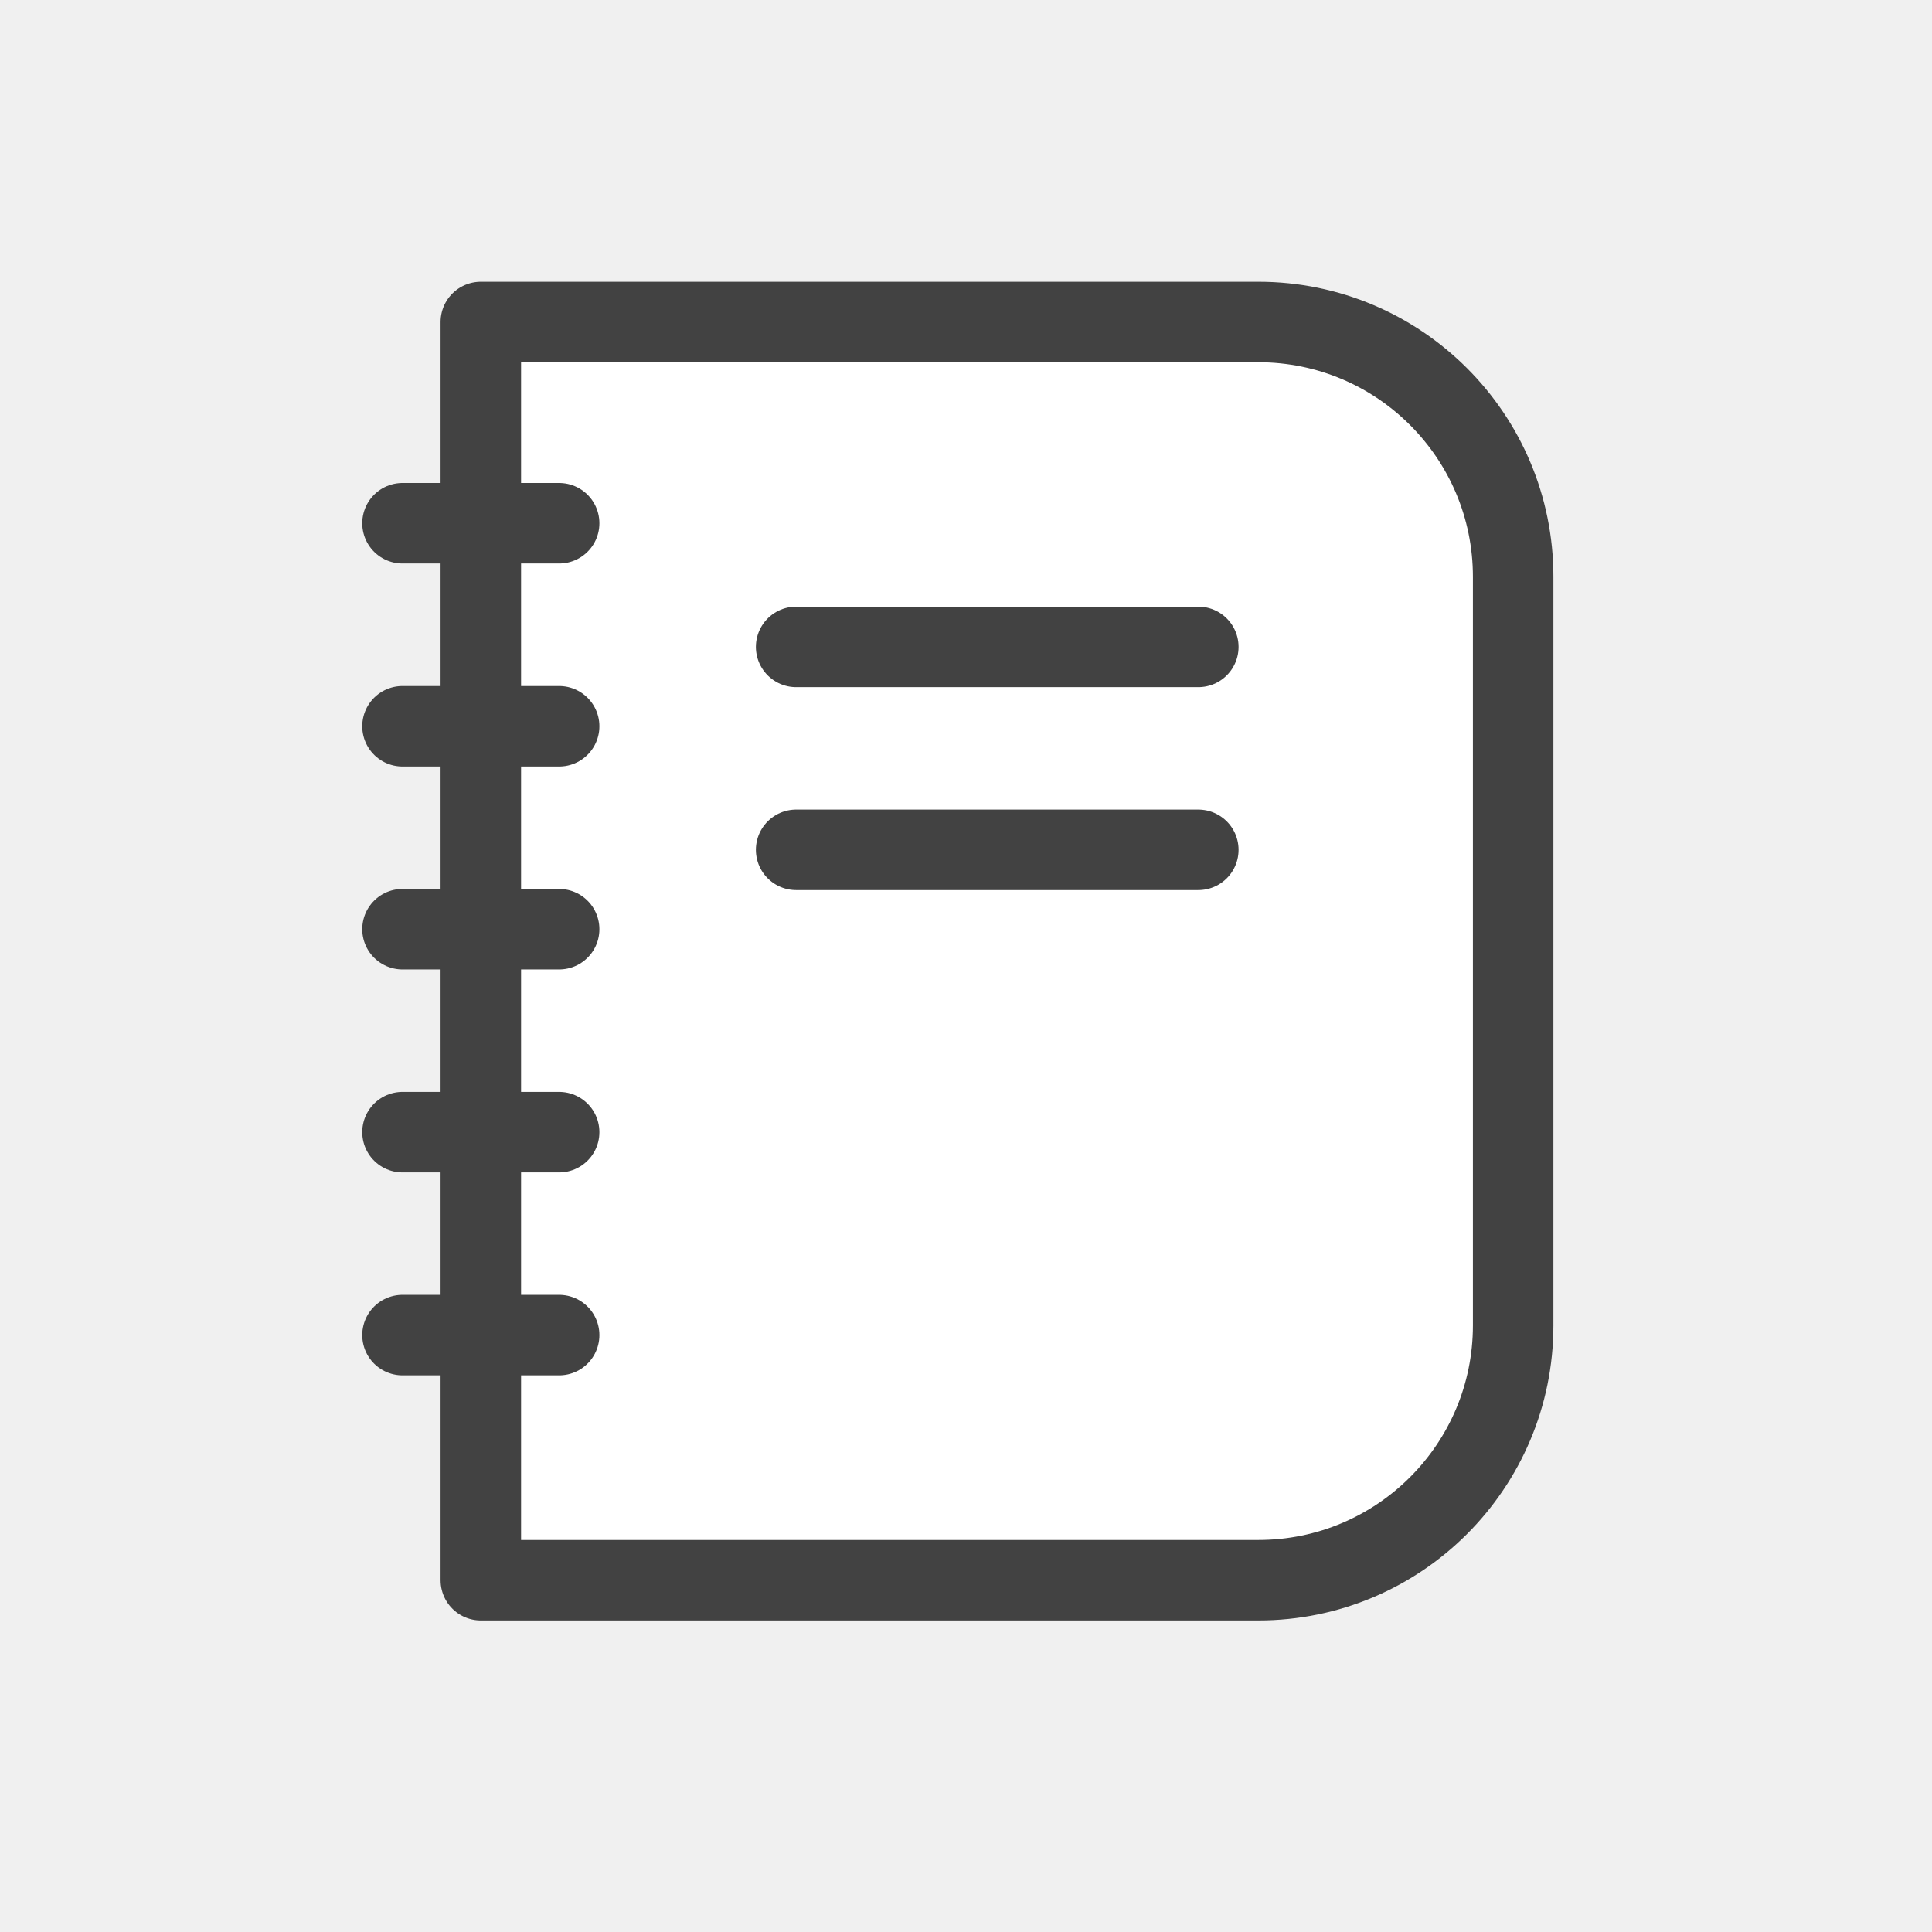
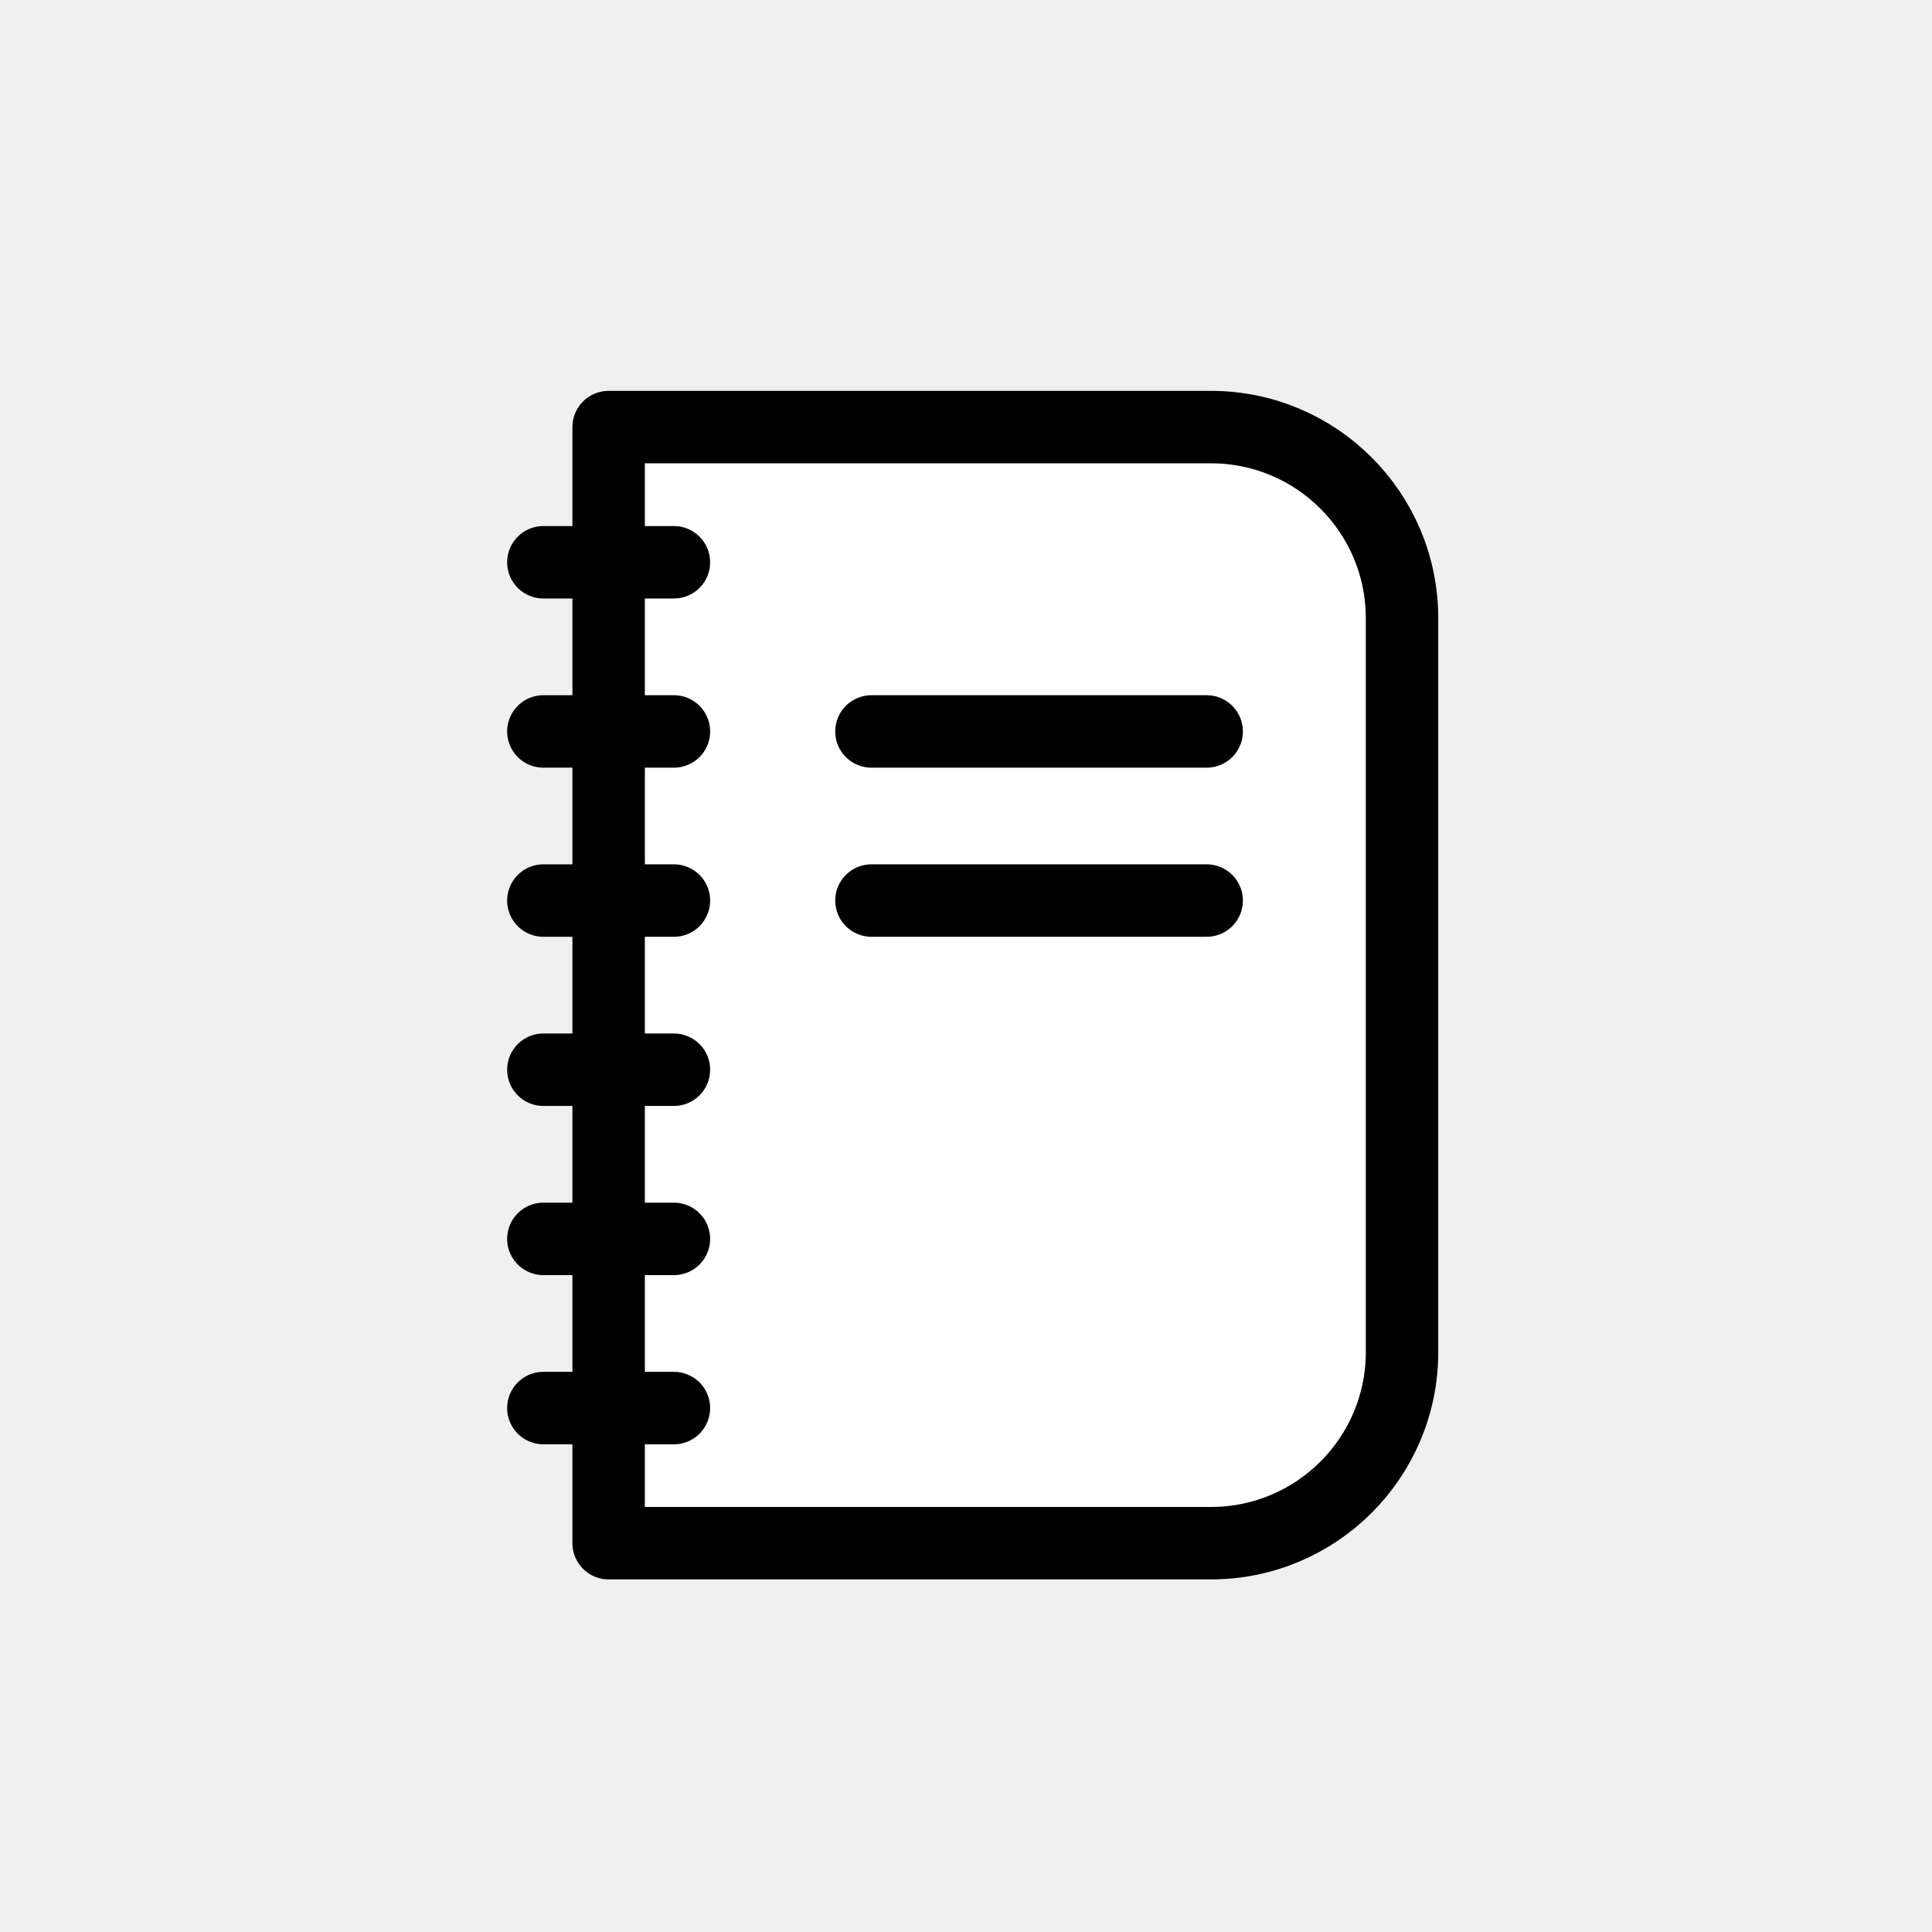
- <svg xmlns="http://www.w3.org/2000/svg" id="prefix__ic_report_m" width="24" height="24" viewBox="0 0 24 24">
+ <svg xmlns="http://www.w3.org/2000/svg" width="32" height="32" viewBox="0 0 32 32">
  <defs>
    <style>
-             .prefix__cls-2{fill:#fff;stroke:#424242;stroke-linecap:round;stroke-linejoin:round}
+             .prefix__cls-2{fill:#fff;stroke:#000;stroke-width:1.2px;stroke-linecap:round;stroke-linejoin:round}
        </style>
  </defs>
-   <g id="prefix__사각형_809" data-name="사각형 809" style="stroke:#707070;opacity:0;fill:#fff">
-     <path d="M0 0H24V24H0z" style="stroke:none" />
-     <path d="M0.5 0.5H23.5V23.5H0.5z" style="fill:none" />
-   </g>
-   <g id="prefix__그룹_10461" data-name="그룹 10461" transform="translate(5 3.5)">
-     <path id="prefix__사각형_805" d="M0 0h9.659a3.165 3.165 0 0 1 3.165 3.165v9.3a3.165 3.165 0 0 1-3.165 3.165H0V0z" class="prefix__cls-2" data-name="사각형 805" transform="translate(.973 .5)" />
-     <g id="prefix__그룹_10762" data-name="그룹 10762" transform="translate(0 .986)">
-       <path id="prefix__선_110" d="M0 0L1.946 0" class="prefix__cls-2" data-name="선 110" transform="translate(0 2.014)" />
-       <path id="prefix__선_111" d="M0 0L1.946 0" class="prefix__cls-2" data-name="선 111" transform="translate(0 4.536)" />
-       <path id="prefix__선_112" d="M0 0L1.946 0" class="prefix__cls-2" data-name="선 112" transform="translate(0 7.057)" />
-       <path id="prefix__선_113" d="M0 0L1.946 0" class="prefix__cls-2" data-name="선 113" transform="translate(0 9.578)" />
-       <path id="prefix__선_114" d="M0 0L1.946 0" class="prefix__cls-2" data-name="선 114" transform="translate(0 12.099)" />
+   <g id="prefix__그룹_10466" data-name="그룹 10466" transform="translate(-280 -33)">
+     <g id="prefix__사각형_809" data-name="사각형 809" style="opacity:0;fill:#fff;stroke:#000;stroke-width:1.2px">
+       <path d="M0 0H32V32H0z" style="stroke:none" transform="translate(280 33)" />
+       <path d="M0.6 0.6H31.4V31.4H0.6z" style="fill:none" transform="translate(280 33)" />
    </g>
-     <path id="prefix__선_116" d="M0 0L4.996 0" class="prefix__cls-2" data-name="선 116" transform="translate(4.89 4.536)" />
-     <path id="prefix__선_117" d="M0 0L4.996 0" class="prefix__cls-2" data-name="선 117" transform="translate(4.89 7.057)" />
+     <g id="prefix__그룹_10461" data-name="그룹 10461" transform="translate(289 40.074)">
+       <path id="prefix__사각형_805" d="M0 0h9.976a3.165 3.165 0 0 1 3.165 3.165v12.156a3.165 3.165 0 0 1-3.165 3.165H0V0z" class="prefix__cls-2" data-name="사각형 805" transform="translate(1.081)" />
+       <path id="prefix__선_110" d="M0 0L2.162 0" class="prefix__cls-2" data-name="선 110" transform="translate(0 2.239)" />
+       <path id="prefix__선_111" d="M0 0L2.162 0" class="prefix__cls-2" data-name="선 111" transform="translate(0 5.041)" />
+       <path id="prefix__선_112" d="M0 0L2.162 0" class="prefix__cls-2" data-name="선 112" transform="translate(0 7.842)" />
+       <path id="prefix__선_113" d="M0 0L2.162 0" class="prefix__cls-2" data-name="선 113" transform="translate(0 10.644)" />
+       <path id="prefix__선_114" d="M0 0L2.162 0" class="prefix__cls-2" data-name="선 114" transform="translate(0 13.446)" />
+       <path id="prefix__선_115" d="M0 0L2.162 0" class="prefix__cls-2" data-name="선 115" transform="translate(0 16.248)" />
+       <path id="prefix__선_116" d="M0 0L5.552 0" class="prefix__cls-2" data-name="선 116" transform="translate(5.434 5.041)" />
+       <path id="prefix__선_117" d="M0 0L5.552 0" class="prefix__cls-2" data-name="선 117" transform="translate(5.434 7.842)" />
+     </g>
  </g>
</svg>
